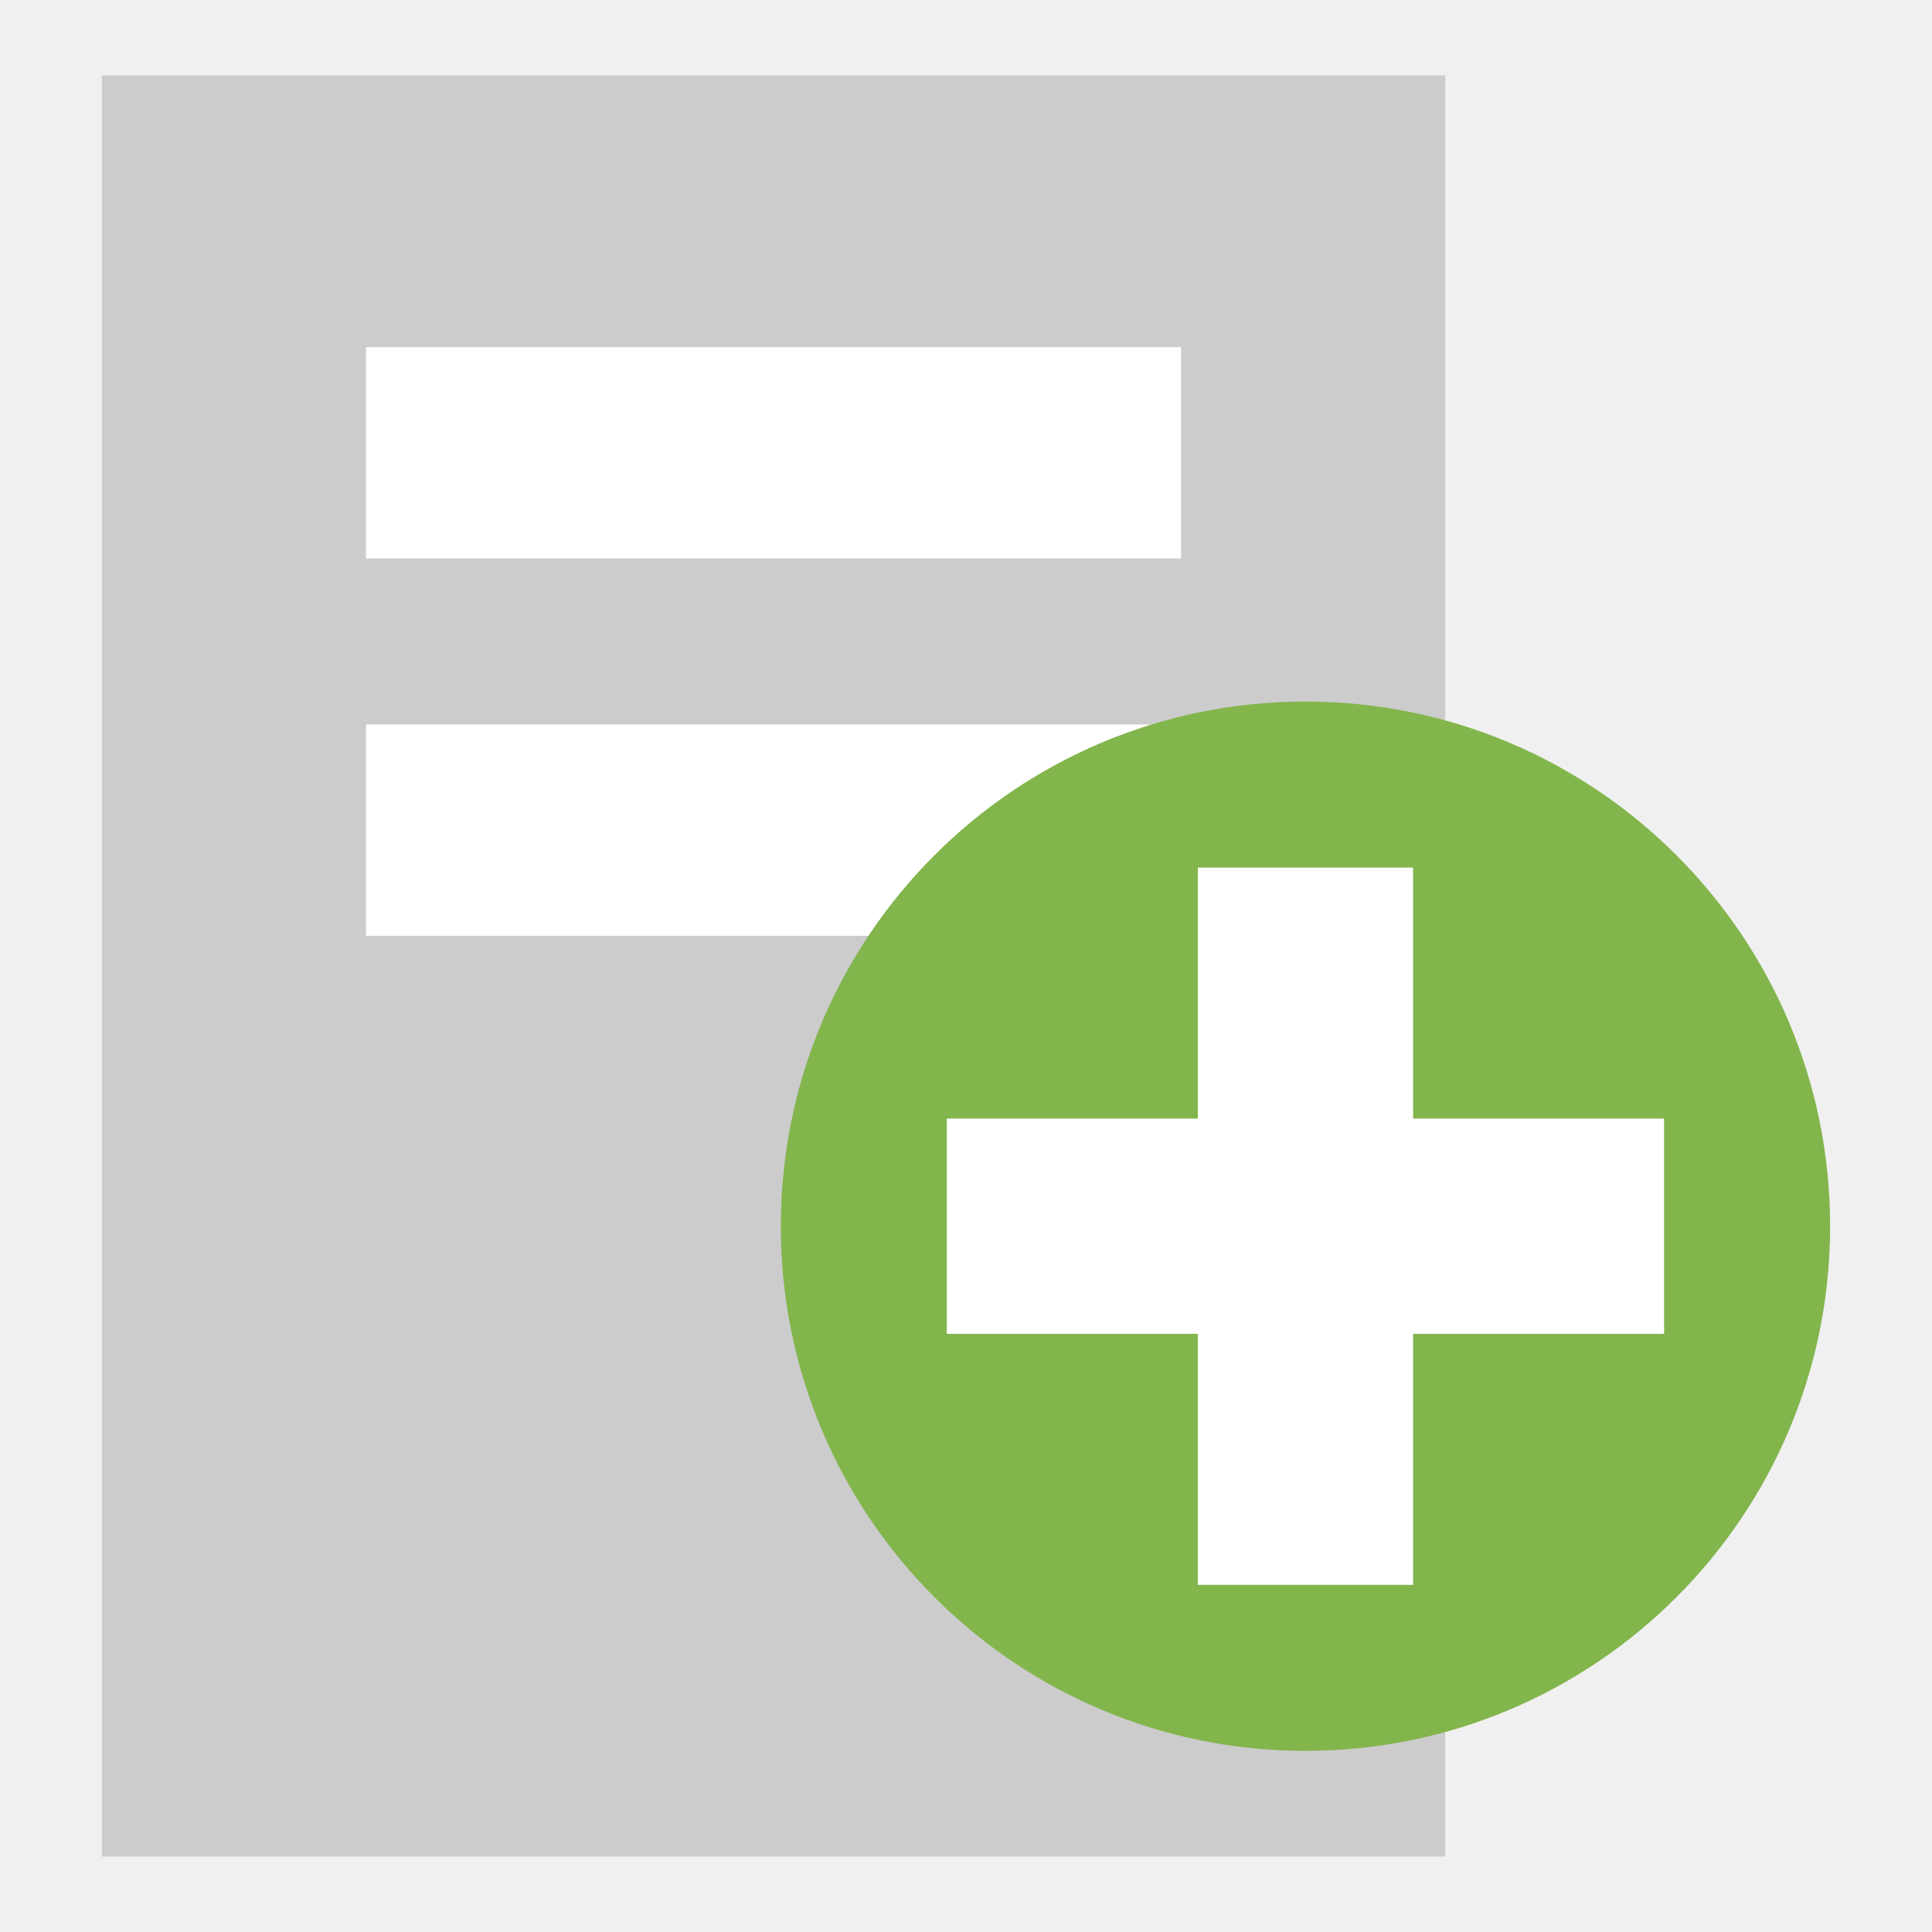
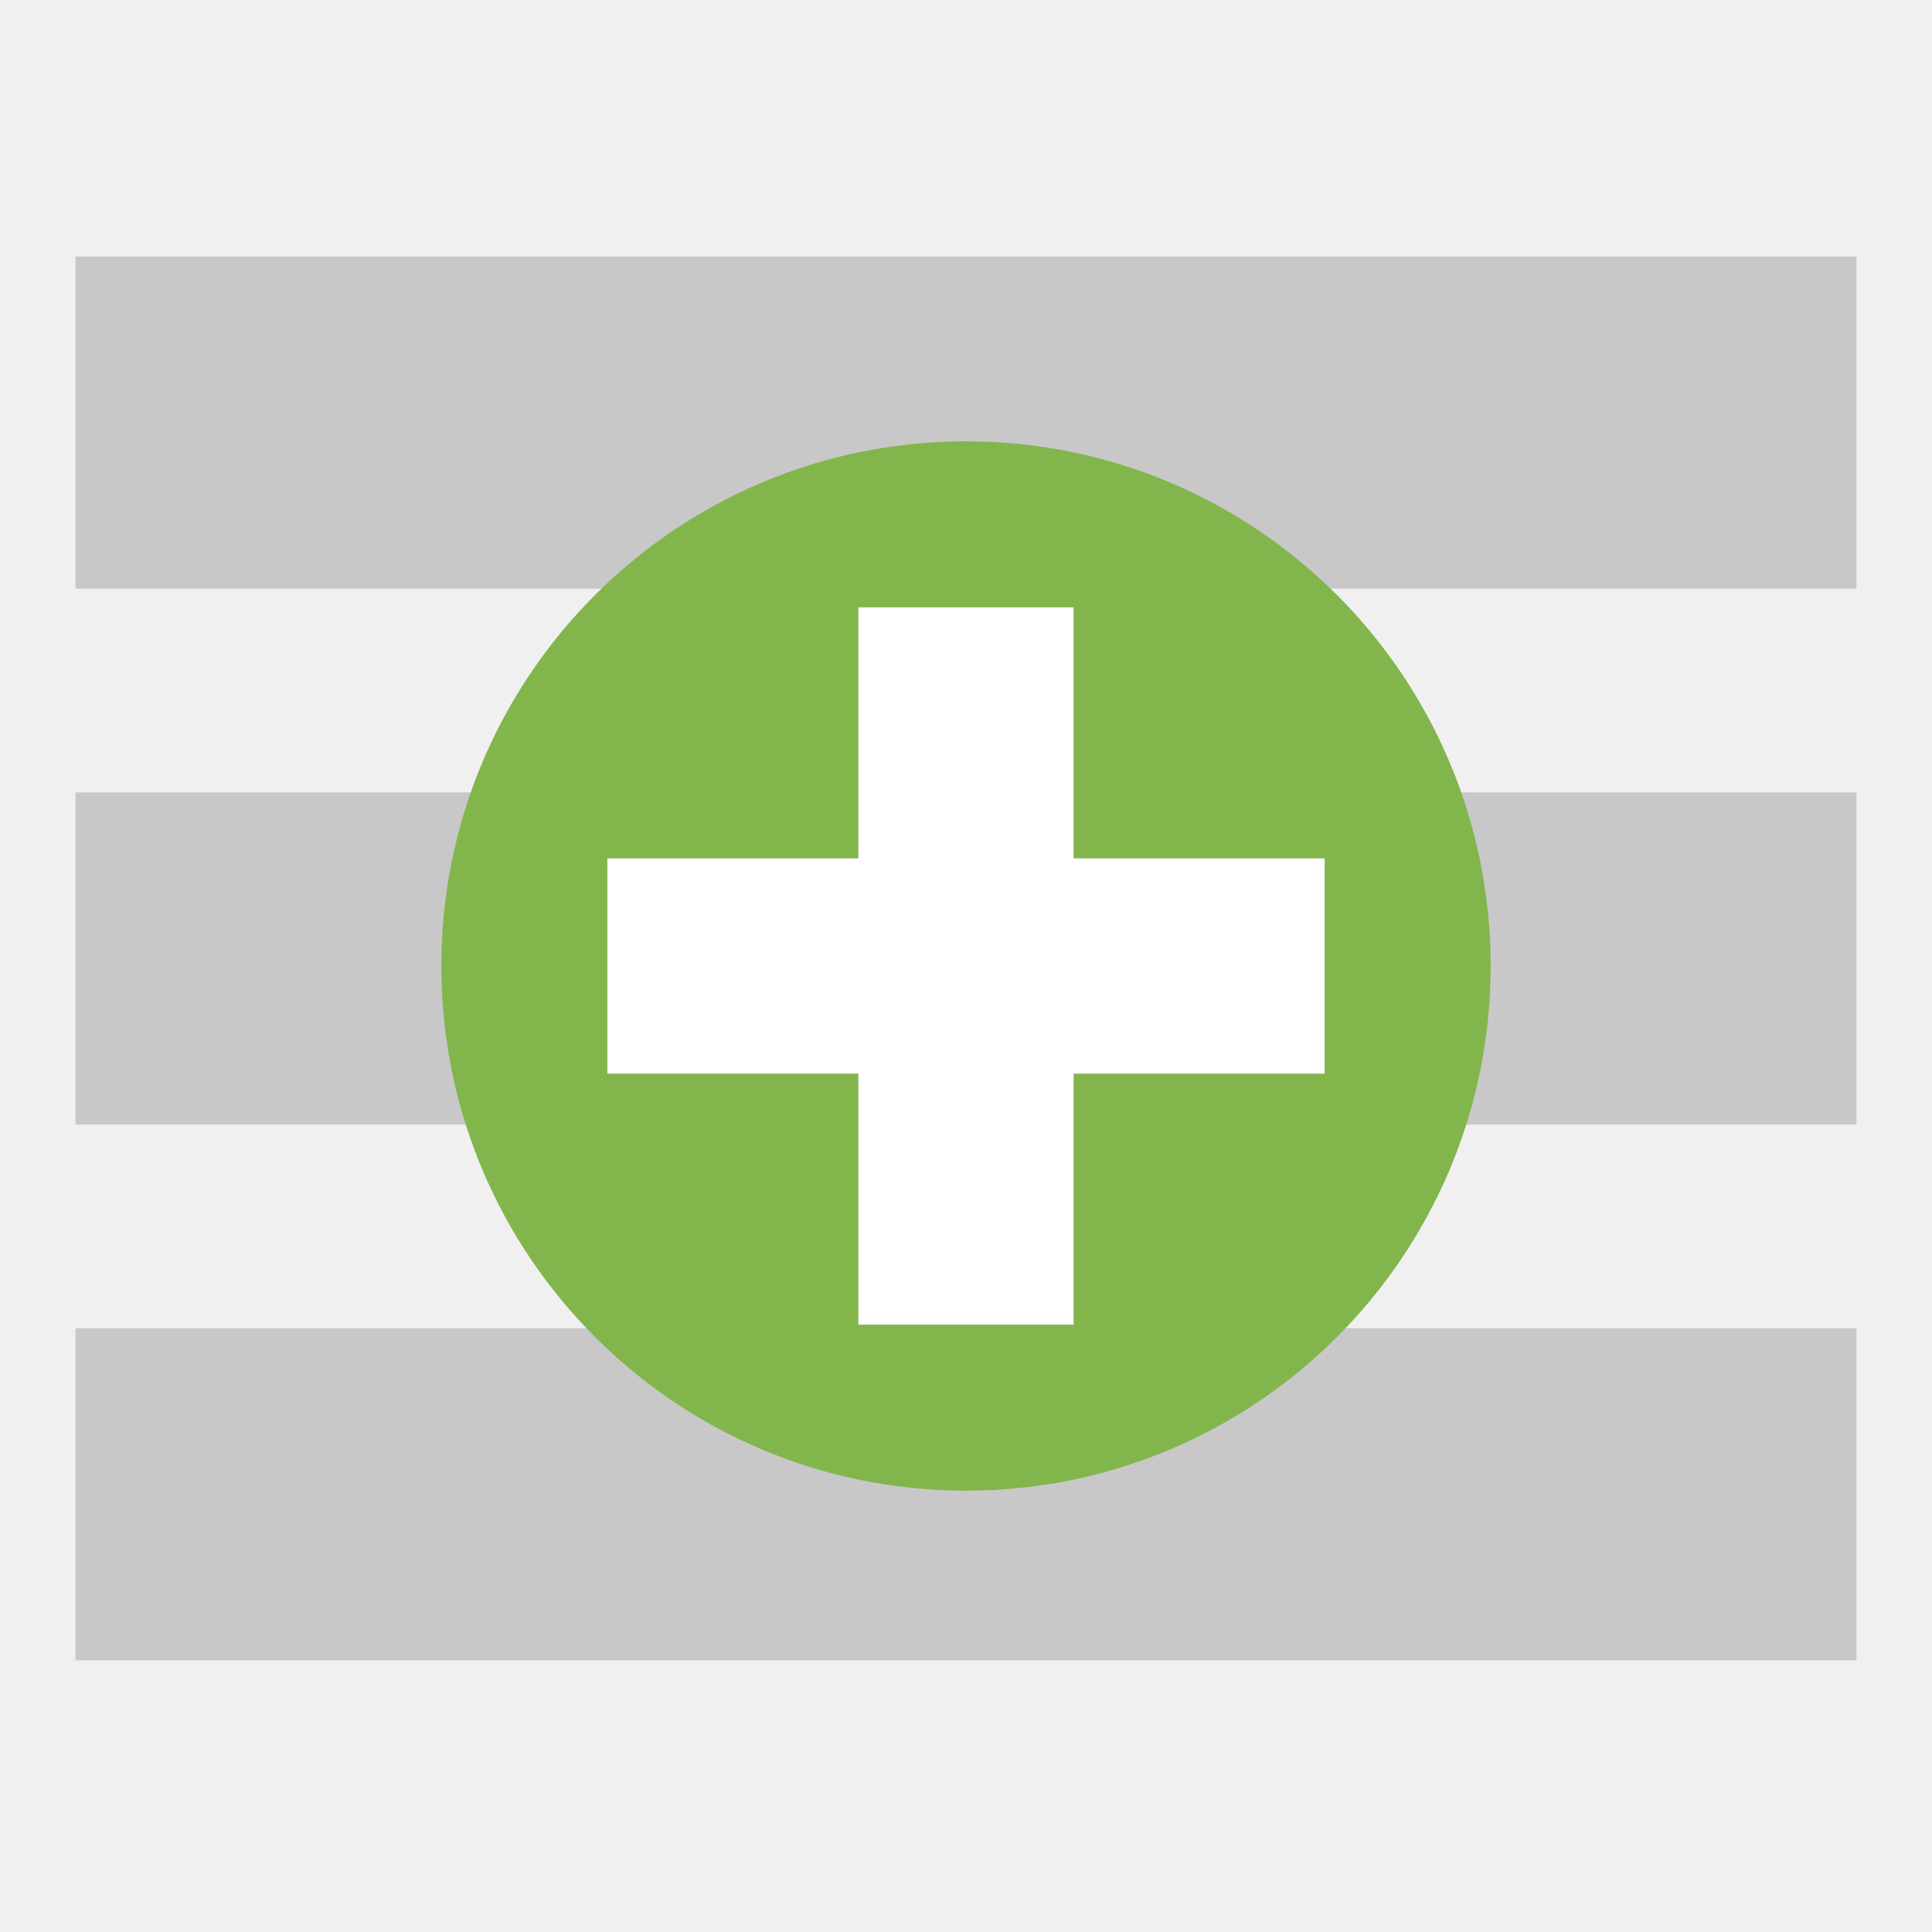
<svg xmlns="http://www.w3.org/2000/svg" id="Icons" viewBox="0 0 128 128">
  <defs>
-     <style>.cls-1{fill:#ccc;}.cls-2{fill:#fff;}.cls-3{fill:#83b54d;}</style>
+     <style>.cls-1{fill:#c8c8c8;}.cls-2{fill:#83b54d;}.cls-3{fill:#fff;}</style>
  </defs>
-   <rect class="cls-1" x="6.75" y="5" width="89" height="118" />
-   <rect class="cls-2" x="24.25" y="23" width="54" height="14" />
-   <rect class="cls-2" x="24.25" y="48" width="54" height="14" />
-   <circle class="cls-3" cx="86.49" cy="81.24" r="34.76" />
-   <polygon class="cls-2" points="110.25 74.11 93.62 74.11 93.62 57.48 79.36 57.48 79.36 74.11 62.73 74.11 62.73 88.37 79.36 88.37 79.36 105 93.62 105 93.62 88.37 110.25 88.37 110.25 74.11" />
+   <rect class="cls-1" x="5" y="17" width="118" height="22" />
+   <rect class="cls-1" x="5" y="52.5" width="118" height="22" />
+   <rect class="cls-1" x="5" y="88" width="118" height="22" />
+   <circle class="cls-2" cx="64" cy="64" r="34.76" />
+   <polygon class="cls-3" points="87.76 56.87 71.13 56.87 71.13 40.24 56.87 40.24 56.87 56.87 40.24 56.87 40.24 71.13 56.87 71.13 56.87 87.76 71.13 87.76 71.13 71.13 87.76 71.13 87.76 56.87" />
</svg>
